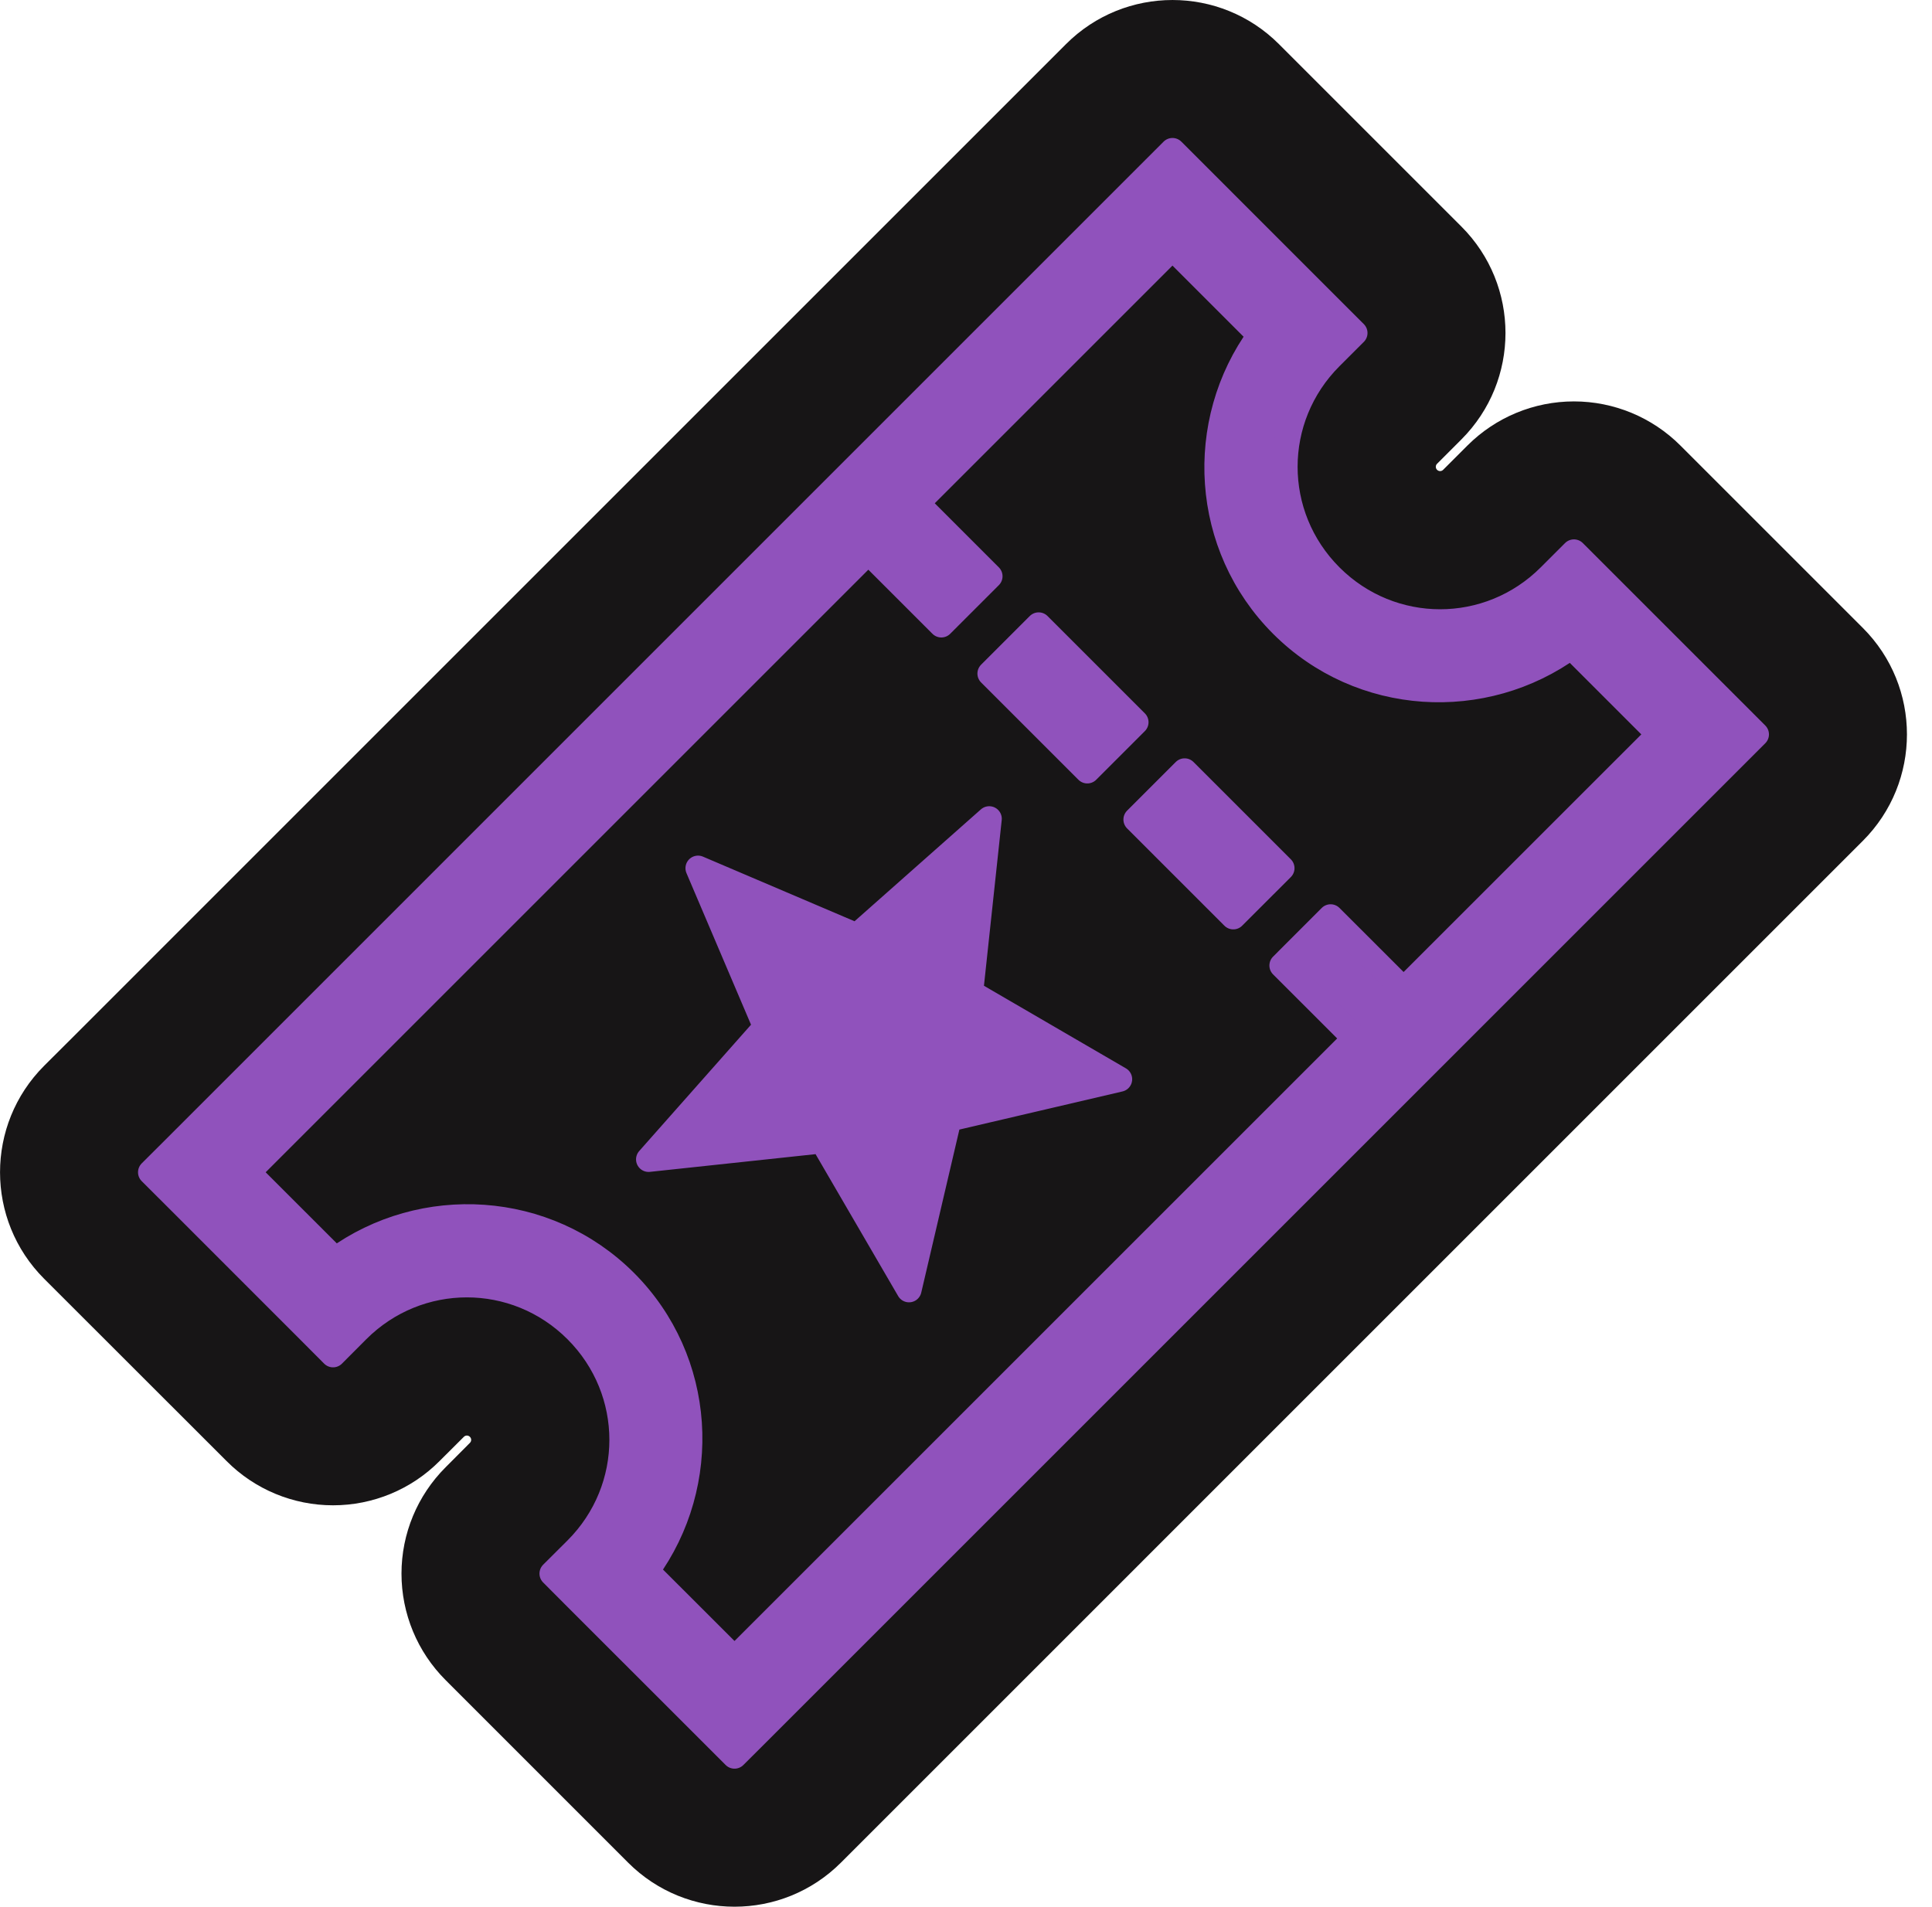
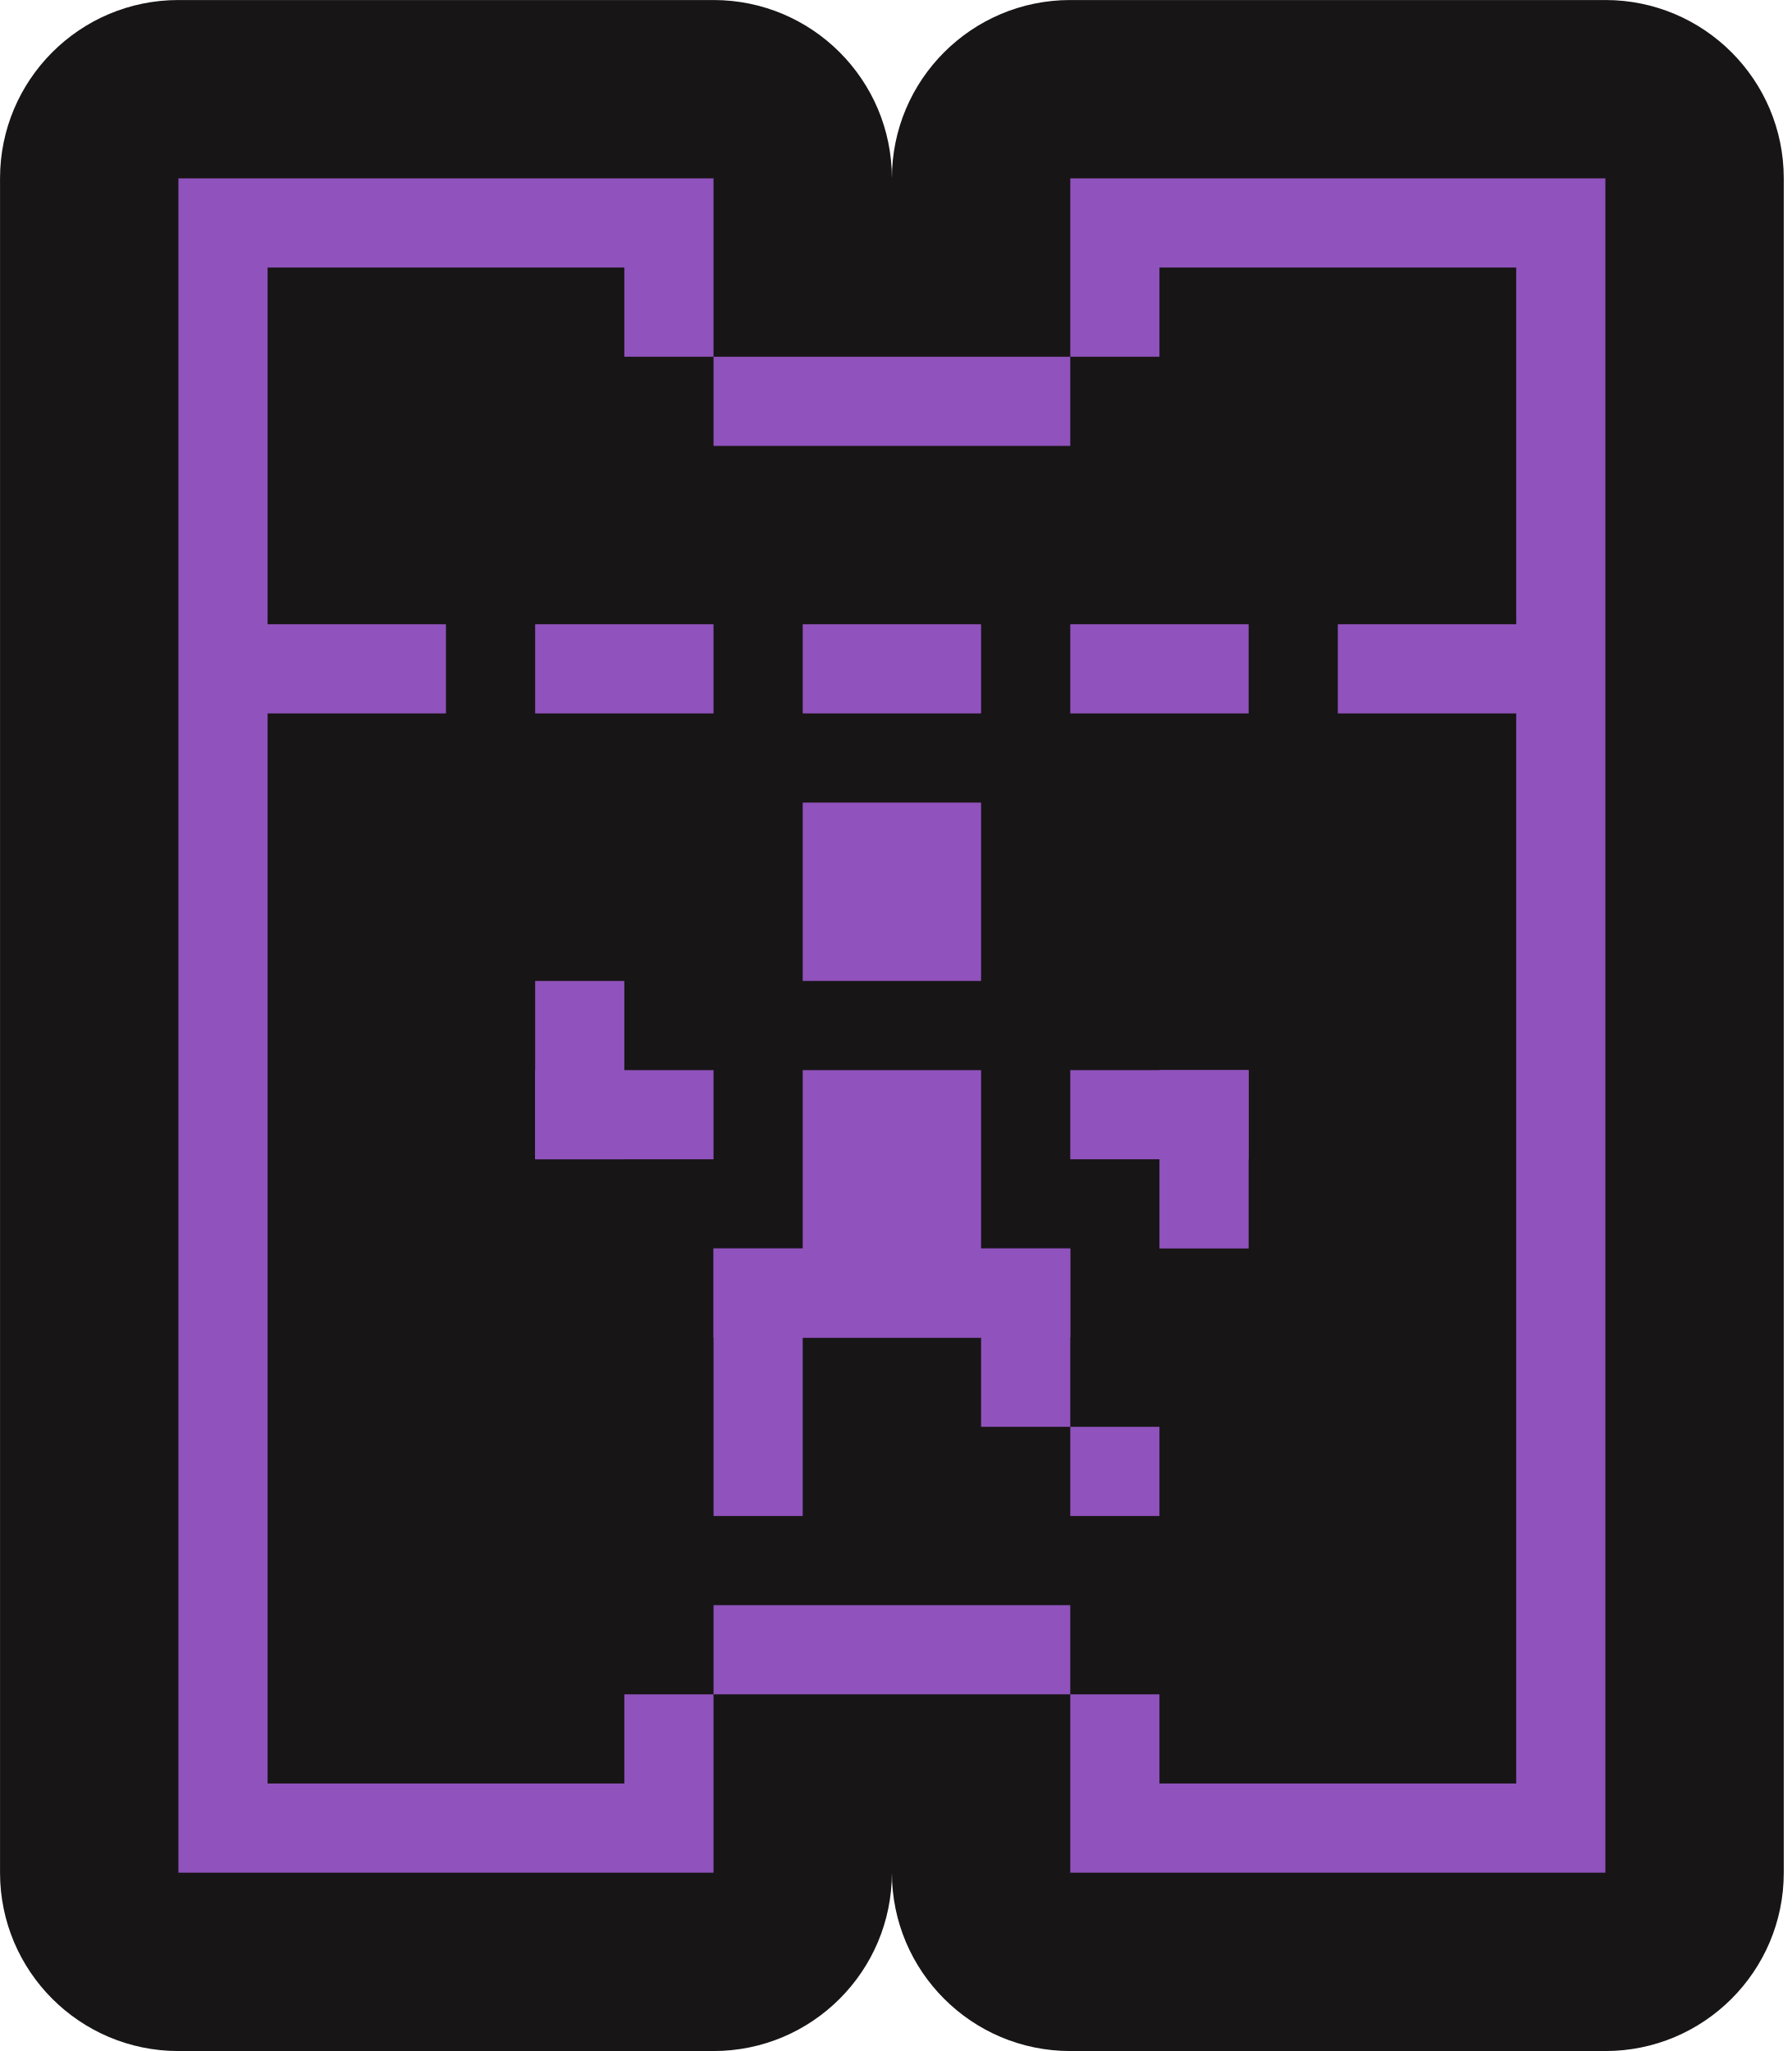
- <svg xmlns="http://www.w3.org/2000/svg" width="100%" height="100%" viewBox="0 0 77 76" version="1.1" xml:space="preserve" style="fill-rule:evenodd;clip-rule:evenodd;stroke-linejoin:round;stroke-miterlimit:2;">
-   <g transform="matrix(1,0,0,1,-1004.5,-94.0872)">
-     <g transform="matrix(0.75,0,0,0.948148,240,0)">
-       <g id="ico-tickets">
-         <g transform="matrix(0.914239,0,0,0.723178,1024.29,-585.575)">
-           <path d="M-2.857,1008.9C-6.274,1012.32 -6.274,1017.86 -2.857,1021.28L7.75,1031.88C9.391,1033.53 11.617,1034.45 13.937,1034.45C16.258,1034.45 18.484,1033.53 20.125,1031.88L21.539,1030.47C21.637,1030.37 21.794,1030.37 21.892,1030.47C21.99,1030.57 21.99,1030.72 21.892,1030.82C21.892,1030.82 20.478,1032.24 20.478,1032.24C18.837,1033.88 17.915,1036.1 17.915,1038.42C17.915,1040.75 18.837,1042.97 20.478,1044.61L31.085,1055.22C34.502,1058.64 40.042,1058.64 43.46,1055.22L102.857,995.822C106.274,992.404 106.274,986.864 102.857,983.447L92.25,972.84C90.609,971.199 88.383,970.277 86.063,970.277C83.742,970.277 81.516,971.199 79.875,972.84L78.461,974.254C78.363,974.352 78.206,974.352 78.108,974.254C78.108,974.254 78.108,974.254 78.108,974.254C78.01,974.156 78.01,973.999 78.108,973.902L79.522,972.487C82.939,969.07 82.939,963.53 79.522,960.112L68.915,949.505C65.498,946.088 59.958,946.088 56.54,949.506L-1.442,1007.49L-2.857,1008.9Z" style="fill:rgb(23,21,22);fill-rule:nonzero;" />
-         </g>
-         <g transform="matrix(0.914239,0,0,0.723178,1024.29,-585.575)">
-           <path d="M3.331,1015.09L4.745,1016.5L12.523,1024.28L13.937,1025.7L15.352,1024.28C18.883,1020.75 24.548,1020.75 28.08,1024.28C31.611,1027.81 31.611,1033.48 28.08,1037.01L26.665,1038.42L28.08,1039.84L37.272,1049.03L38.686,1047.62L95.255,991.048L96.669,989.634L95.255,988.22L87.477,980.442L86.063,979.028L84.648,980.442C81.117,983.973 75.452,983.973 71.92,980.442C68.389,976.911 68.389,971.245 71.92,967.714L73.335,966.3L71.92,964.886L64.142,957.107L62.728,955.693L61.314,957.107L4.745,1013.68L3.331,1015.09ZM8.988,1015.09L45.05,979.028L49.293,983.27L52.121,980.442L47.879,976.199L62.728,961.35L67.81,966.432C64.104,971.51 64.514,978.692 69.092,983.27C73.67,987.848 80.83,988.236 85.908,984.53L91.012,989.634L76.163,1004.48L71.92,1000.24L69.092,1003.07L73.334,1007.31L37.272,1043.37L32.168,1038.27C35.873,1033.19 35.486,1026.03 30.908,1021.45C26.33,1016.88 19.148,1016.47 14.07,1020.17L8.988,1015.09ZM35.151,997.412L39.084,1006.65L32.278,1014.34L42.376,1013.26L47.415,1021.92L49.735,1012L59.656,1009.68L50.994,1004.64L52.077,994.54L44.387,1001.35L35.151,997.412ZM52.121,986.099L57.778,991.756L60.607,988.927L54.95,983.27L52.121,986.099ZM60.607,994.584L66.263,1000.24L69.092,997.412L63.435,991.756L60.607,994.584Z" style="fill:rgb(144,82,188);fill-rule:nonzero;stroke:rgb(144,82,188);stroke-width:1.46px;" />
-         </g>
+ <svg xmlns="http://www.w3.org/2000/svg" width="100%" height="100%" viewBox="0 0 69 79" version="1.1" xml:space="preserve" style="fill-rule:evenodd;clip-rule:evenodd;stroke-linejoin:round;stroke-miterlimit:2;">
+   <g transform="matrix(1,0,0,1,-465.87,-239)">
+     <g id="ico-tickets" transform="matrix(1.14493,0,0,1.14493,-461.522,-118.217)">
+       <path id="contour" d="M840,375C840,378.314 842.686,381 846,381L864,381C867.314,381 870,378.314 870,375C870,375 870,318 870,318C870,314.686 867.314,312 864,312L846,312C842.686,312 840,314.686 840,318C840,314.686 837.314,312 834,312L816,312C812.686,312 810,314.686 810,318C810,318 810,375 810,375C810,378.314 812.686,381 816,381L834,381C837.314,381 840,378.314 840,375Z" style="fill:rgb(23,21,22);" />
+       <g id="shapes">
+         <rect x="834" y="324" width="12" height="3" style="fill:rgb(144,82,188);" />
+         <rect x="834" y="366" width="12" height="3" style="fill:rgb(144,82,188);" />
+         <rect x="837" y="339" width="6" height="6" style="fill:rgb(144,82,188);" />
+         <rect x="846" y="348" width="6" height="3" style="fill:rgb(144,82,188);" />
+         <rect x="849" y="348" width="3" height="6" style="fill:rgb(144,82,188);" />
+         <rect x="828" y="345" width="3" height="6" style="fill:rgb(144,82,188);" />
+         <rect x="828" y="348" width="6" height="3" style="fill:rgb(144,82,188);" />
+         <rect x="834" y="354" width="12" height="3" style="fill:rgb(144,82,188);" />
+         <path d="M837,363L837,357L843,357L843,360L846,360L846,354L843,354L843,348L837,348L837,354L834,354L834,363L837,363Z" style="fill:rgb(144,82,188);" />
+         <rect x="846" y="360" width="3" height="3" style="fill:rgb(144,82,188);" />
+         <path d="M819,333L819,321L831,321L831,324L834,324L834,318L816,318L816,375L834,375L834,369L831,369L831,372L819,372L819,336L825,336L825,333L819,333ZM846,375L864,375L864,318L846,318L846,324L849,324L849,321L861,321L861,333L855,333L855,336L861,336L861,372L849,372L849,369L846,369L846,375Z" style="fill:rgb(144,82,188);" />
+         <rect x="846" y="333" width="6" height="3" style="fill:rgb(144,82,188);" />
+         <rect x="837" y="333" width="6" height="3" style="fill:rgb(144,82,188);" />
+         <rect x="828" y="333" width="6" height="3" style="fill:rgb(144,82,188);" />
      </g>
    </g>
  </g>
</svg>
